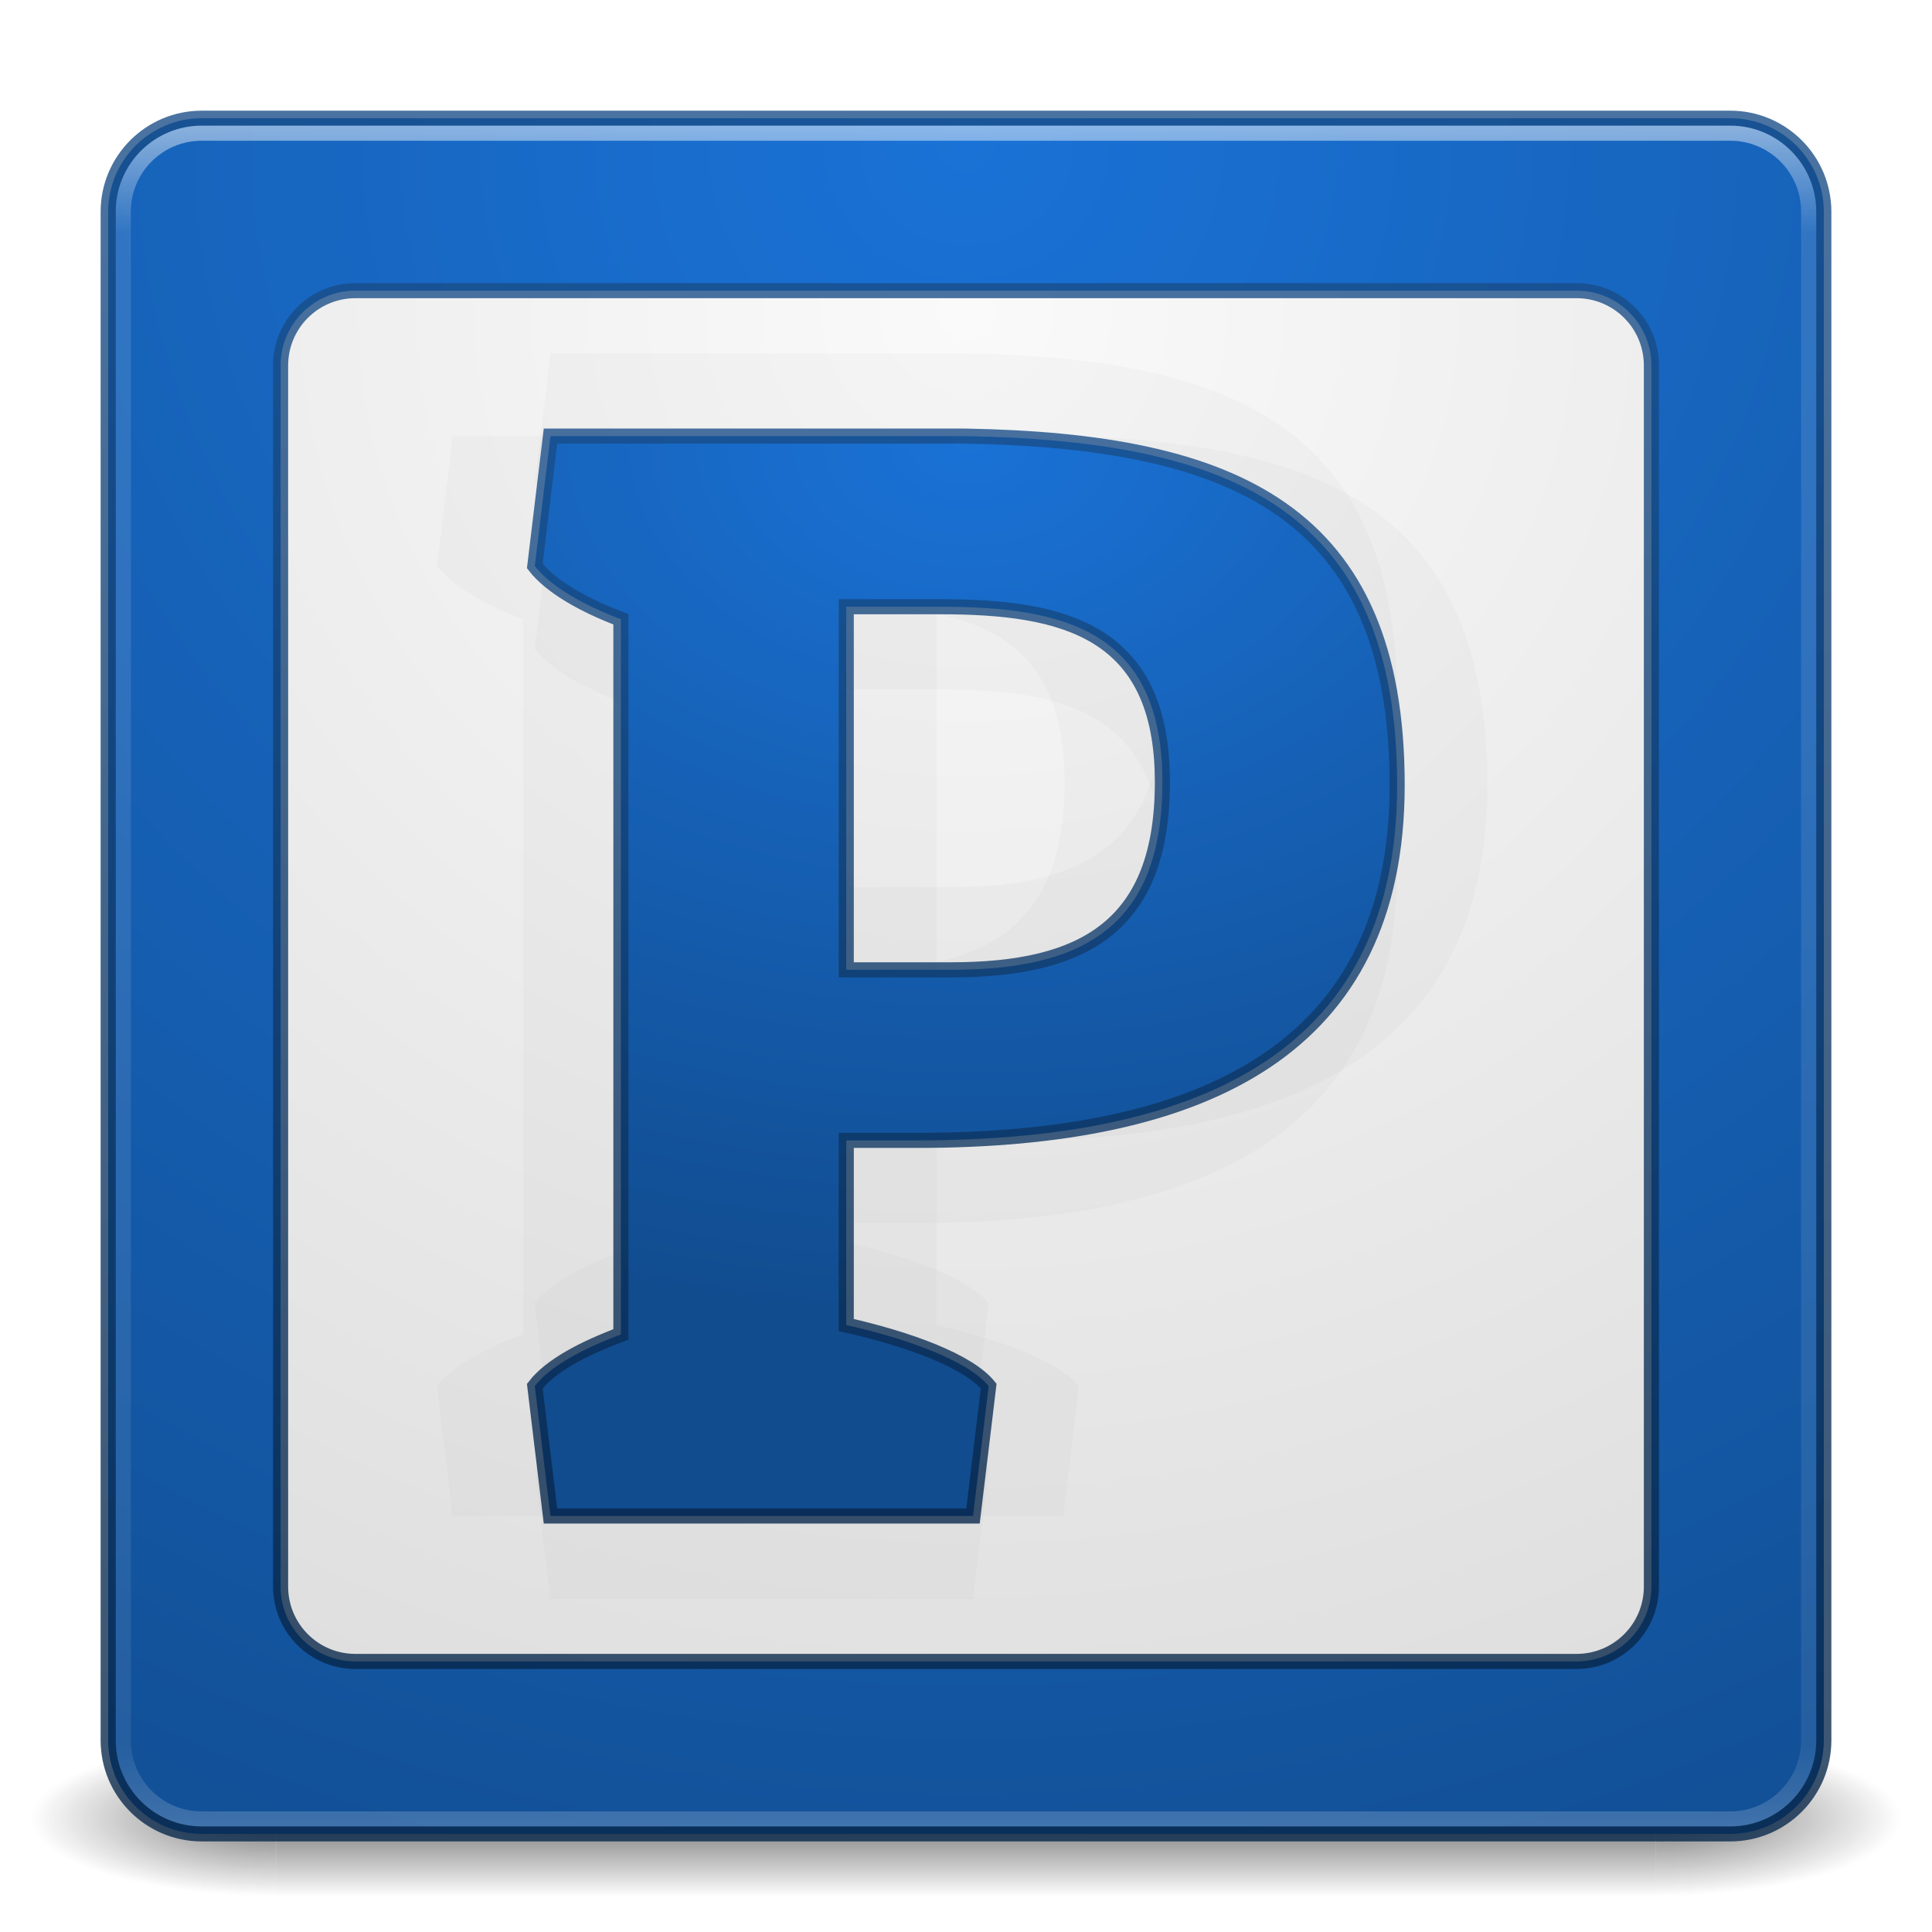
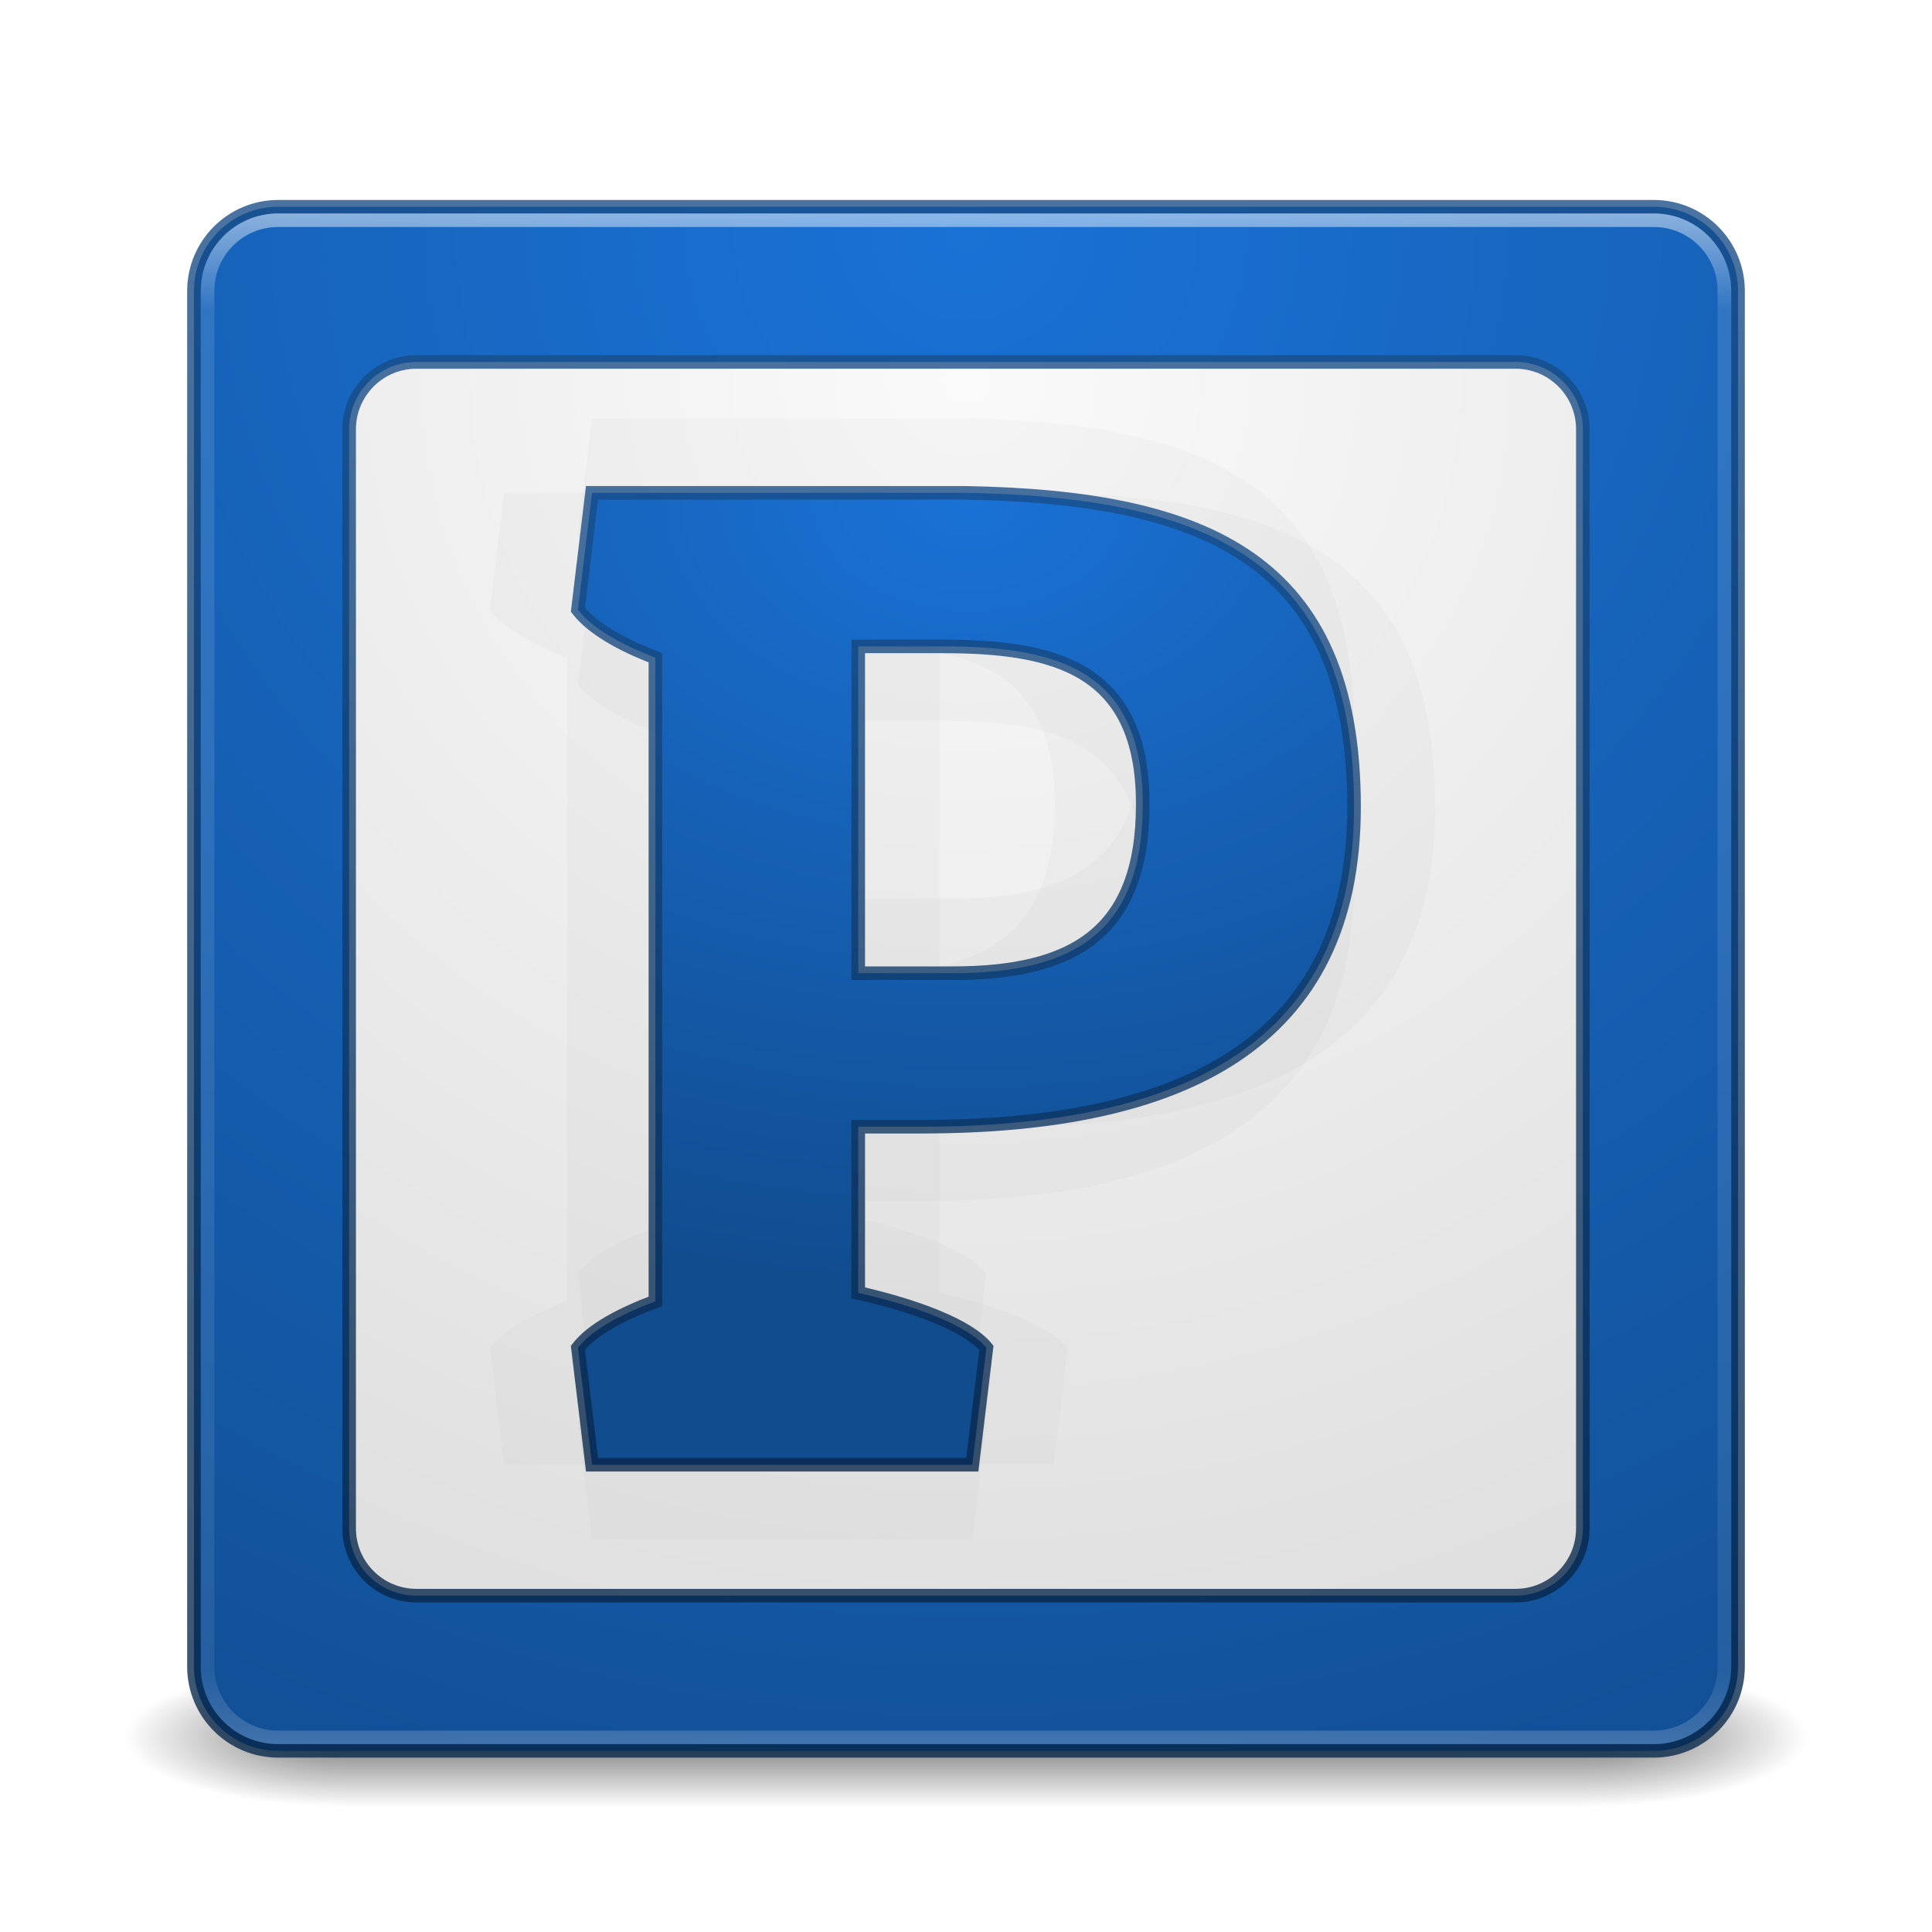
<svg xmlns="http://www.w3.org/2000/svg" xmlns:xlink="http://www.w3.org/1999/xlink" version="1.1" width="128" height="128" id="svg4053">
  <defs id="defs4055">
    <linearGradient id="linearGradient3851">
      <stop offset="0" style="stop-color:#399fdc;stop-opacity:1;" id="stop3853" />
      <stop offset="1" style="stop-color:#0f5a9d;stop-opacity:1;" id="stop3855" />
    </linearGradient>
    <linearGradient id="linearGradient3845">
      <stop offset="0" style="stop-color:#fafafa;stop-opacity:1;" id="stop3847" />
      <stop offset="1" style="stop-color:#dcdcdc;stop-opacity:1;" id="stop3849" />
    </linearGradient>
    <linearGradient x1="25.288" y1="10.841" x2="25.288" y2="44.585" id="linearGradient3047-2" xlink:href="#linearGradient3940-2-8-4" gradientUnits="userSpaceOnUse" gradientTransform="matrix(1.310992,0,0,1.359547,1.580079,-1.352131)" />
    <linearGradient id="linearGradient3940-2-8-4">
      <stop id="stop3942-1-0-9" style="stop-color:#f7f7f7;stop-opacity:1" offset="0" />
      <stop id="stop3944-7-3-0" style="stop-color:#fef2cc;stop-opacity:1" offset="1" />
    </linearGradient>
    <linearGradient x1="27.096" y1="10.881" x2="27.096" y2="39.151" id="linearGradient3050-8" xlink:href="#linearGradient3895-9-0-3-5-2" gradientUnits="userSpaceOnUse" gradientTransform="matrix(1.410256,0,0,1.410256,0.3911341,-3.25641)" />
    <linearGradient id="linearGradient3895-9-0-3-5-2">
      <stop id="stop3897-0-5-7-89-6" style="stop-color:#dc5639;stop-opacity:1" offset="0" />
      <stop id="stop3899-8-7-06-3-8" style="stop-color:#9d0f0f;stop-opacity:1" offset="1" />
    </linearGradient>
    <radialGradient cx="7.496" cy="8.45" r="20" fx="7.496" fy="8.45" id="radialGradient3059" xlink:href="#linearGradient4067-0-2-0-7" gradientUnits="userSpaceOnUse" gradientTransform="matrix(8.4397352e-7,0.9574701,-2.305177,1.8919631e-6,51.47834,-66.3403)" />
    <linearGradient id="linearGradient4067-0-2-0-7">
      <stop id="stop4069-2-9-3-6" style="stop-color:#ffe452;stop-opacity:1" offset="0" />
      <stop id="stop4071-8-9-5-0" style="stop-color:#ffeb41;stop-opacity:0" offset="1" />
    </linearGradient>
    <linearGradient x1="16.626" y1="15.298" x2="20.055" y2="24.628" id="linearGradient3062" xlink:href="#linearGradient8265-821-176-38-919-66-249-7-7-0-4" gradientUnits="userSpaceOnUse" gradientTransform="matrix(1.172342,0,0,1.843414,3.808988,-5.529971)" />
    <linearGradient id="linearGradient8265-821-176-38-919-66-249-7-7-0-4">
      <stop id="stop2687-1-9-7-8" style="stop-color:#ff9116;stop-opacity:1" offset="0" />
      <stop id="stop2689-5-4-3-5" style="stop-color:#ffdf80;stop-opacity:0.375" offset="1" />
    </linearGradient>
    <linearGradient x1="24" y1="5" x2="24" y2="43" id="linearGradient3065" xlink:href="#linearGradient3924-2" gradientUnits="userSpaceOnUse" gradientTransform="matrix(1.432432,0,0,1.436283,-2.378375,-2.470783)" />
    <linearGradient id="linearGradient3924-2">
      <stop id="stop3926-9" style="stop-color:#ffffff;stop-opacity:1" offset="0" />
      <stop id="stop3928-9" style="stop-color:#ffffff;stop-opacity:0.235" offset="0.063" />
      <stop id="stop3930-3" style="stop-color:#ffffff;stop-opacity:0.157" offset="0.951" />
      <stop id="stop3932-8" style="stop-color:#ffffff;stop-opacity:0.392" offset="1" />
    </linearGradient>
    <radialGradient cx="7.496" cy="8.45" r="20" fx="7.496" fy="8.45" id="radialGradient3068" xlink:href="#linearGradient4644-104-3-3-6-2-3-4" gradientUnits="userSpaceOnUse" gradientTransform="matrix(2.739912e-8,3.295755,-3.486516,-6.0720387e-8,61.4604,-19.3824)" />
    <linearGradient id="linearGradient4644-104-3-3-6-2-3-4">
      <stop id="stop5237-6-5-1-7-5-2" style="stop-color:#1a72d6;stop-opacity:1;" offset="0" />
      <stop id="stop5239-4-6-4-8-4-8" style="stop-color:#114c8f;stop-opacity:1;" offset="1" />
    </linearGradient>
    <linearGradient x1="13.991" y1="3.963" x2="13.991" y2="43.294" id="linearGradient3070" xlink:href="#linearGradient3895-9-0-3-7-3" gradientUnits="userSpaceOnUse" gradientTransform="matrix(1.410256,0,0,1.410256,-1.846167,-1.84615)" />
    <linearGradient id="linearGradient3895-9-0-3-7-3">
      <stop id="stop3897-0-5-7-8-3" style="stop-color:#184d88;stop-opacity:0.784;" offset="0" />
      <stop id="stop3899-8-7-06-9-2" style="stop-color:#072649;stop-opacity:0.784;" offset="1" />
    </linearGradient>
    <radialGradient cx="4.993" cy="43.5" r="2.5" fx="4.993" fy="43.5" id="radialGradient4067" xlink:href="#linearGradient3688-166-749-4" gradientUnits="userSpaceOnUse" gradientTransform="matrix(2.003784,0,0,1.4,27.98813,-17.4)" />
    <linearGradient id="linearGradient3688-166-749-4">
      <stop id="stop2883-4" style="stop-color:#181818;stop-opacity:1" offset="0" />
      <stop id="stop2885-9" style="stop-color:#181818;stop-opacity:0" offset="1" />
    </linearGradient>
    <radialGradient cx="4.993" cy="43.5" r="2.5" fx="4.993" fy="43.5" id="radialGradient4069" xlink:href="#linearGradient3688-464-309-9" gradientUnits="userSpaceOnUse" gradientTransform="matrix(2.003784,0,0,1.4,-20.01187,-104.4)" />
    <linearGradient id="linearGradient3688-464-309-9">
      <stop id="stop2889-7" style="stop-color:#181818;stop-opacity:1" offset="0" />
      <stop id="stop2891-6" style="stop-color:#181818;stop-opacity:0" offset="1" />
    </linearGradient>
    <linearGradient id="linearGradient3702-501-757-8">
      <stop id="stop2895-8" style="stop-color:#181818;stop-opacity:0" offset="0" />
      <stop id="stop2897-7" style="stop-color:#181818;stop-opacity:1" offset="0.5" />
      <stop id="stop2899-4" style="stop-color:#181818;stop-opacity:0" offset="1" />
    </linearGradient>
    <linearGradient x1="25.058" y1="47.028" x2="25.058" y2="39.999" id="linearGradient4047" xlink:href="#linearGradient3702-501-757-8" gradientUnits="userSpaceOnUse" />
    <linearGradient x1="27.096" y1="10.881" x2="27.096" y2="39.151" id="linearGradient4049" xlink:href="#linearGradient3895-9-0-3-5-2" gradientUnits="userSpaceOnUse" gradientTransform="matrix(1.410256,0,0,1.410256,0.3911341,-3.25641)" />
    <linearGradient x1="27.096" y1="10.881" x2="27.096" y2="39.151" id="linearGradient4051" xlink:href="#linearGradient3895-9-0-3-5-2" gradientUnits="userSpaceOnUse" gradientTransform="matrix(1.410256,0,0,1.410256,0.3911341,-3.25641)" />
    <linearGradient xlink:href="#linearGradient3924-2" id="linearGradient3061" gradientUnits="userSpaceOnUse" gradientTransform="matrix(1.432432,0,0,1.436283,-2.378375,-2.470783)" x1="24" y1="5" x2="24" y2="43" />
    <radialGradient xlink:href="#linearGradient4644-104-3-3-6-2-3-4" id="radialGradient3064" gradientUnits="userSpaceOnUse" gradientTransform="matrix(2.739912e-8,3.295755,-3.486516,-6.0720387e-8,61.4604,-19.3824)" cx="7.496" cy="8.45" fx="7.496" fy="8.45" r="20" />
    <linearGradient xlink:href="#linearGradient3895-9-0-3-7-3" id="linearGradient3066" gradientUnits="userSpaceOnUse" gradientTransform="matrix(1.410256,0,0,1.410256,-1.846167,-1.84615)" x1="13.991" y1="3.963" x2="13.991" y2="43.294" />
    <radialGradient xlink:href="#linearGradient3688-166-749-4" id="radialGradient3920" gradientUnits="userSpaceOnUse" gradientTransform="matrix(2.003784,0,0,1.4,27.98813,-17.4)" cx="4.993" cy="43.5" fx="4.993" fy="43.5" r="2.5" />
    <radialGradient xlink:href="#linearGradient3688-464-309-9" id="radialGradient3922" gradientUnits="userSpaceOnUse" gradientTransform="matrix(2.003784,0,0,1.4,-20.01187,-104.4)" cx="4.993" cy="43.5" fx="4.993" fy="43.5" r="2.5" />
    <linearGradient xlink:href="#linearGradient3702-501-757-8" id="linearGradient3924" gradientUnits="userSpaceOnUse" x1="25.058" y1="47.028" x2="25.058" y2="39.999" />
    <radialGradient xlink:href="#linearGradient4644-104-3-3-6-2-3-4" id="radialGradient3926" gradientUnits="userSpaceOnUse" gradientTransform="matrix(2.739912e-8,3.295755,-3.486516,-6.0720387e-8,61.4604,-19.3824)" cx="7.496" cy="8.45" fx="7.496" fy="8.45" r="20" />
    <linearGradient xlink:href="#linearGradient3895-9-0-3-7-3" id="linearGradient3928" gradientUnits="userSpaceOnUse" gradientTransform="matrix(1.410256,0,0,1.410256,-1.846167,-1.84615)" x1="13.991" y1="3.963" x2="13.991" y2="43.294" />
    <linearGradient xlink:href="#linearGradient3924-2" id="linearGradient3930" gradientUnits="userSpaceOnUse" gradientTransform="matrix(1.432432,0,0,1.436283,-2.378375,-2.470783)" x1="24" y1="5" x2="24" y2="43" />
    <linearGradient xlink:href="#linearGradient3924-2" id="linearGradient3939" gradientUnits="userSpaceOnUse" gradientTransform="matrix(1.050448,0,0,1.053273,-1.210802,-1.411823)" x1="24" y1="5" x2="24" y2="43" />
    <radialGradient xlink:href="#linearGradient4644-104-3-3-6-2-3-4" id="radialGradient3942" gradientUnits="userSpaceOnUse" gradientTransform="matrix(2.0092652e-8,2.416883,-2.556774,-4.4528204e-8,45.60421,-13.81365)" cx="7.496" cy="8.45" fx="7.496" fy="8.45" r="20" />
    <linearGradient xlink:href="#linearGradient3895-9-0-3-7-3" id="linearGradient3944" gradientUnits="userSpaceOnUse" gradientTransform="matrix(1.034186,0,0,1.034186,-0.8205176,-0.9537599)" x1="13.991" y1="3.963" x2="13.991" y2="43.294" />
    <linearGradient xlink:href="#linearGradient3924-2" id="linearGradient3058" gradientUnits="userSpaceOnUse" gradientTransform="matrix(1.050448,0,0,1.053273,-1.210802,-1.411823)" x1="24" y1="5" x2="24" y2="43" />
    <radialGradient xlink:href="#linearGradient4644-104-3-3-6-2-3-4" id="radialGradient3061" gradientUnits="userSpaceOnUse" gradientTransform="matrix(2.0092652e-8,2.416883,-2.556774,-4.4528204e-8,45.60421,-13.81365)" cx="7.496" cy="8.45" fx="7.496" fy="8.45" r="20" />
    <linearGradient xlink:href="#linearGradient3895-9-0-3-7-3" id="linearGradient3063" gradientUnits="userSpaceOnUse" gradientTransform="matrix(1.034186,0,0,1.034186,-0.8205176,-0.9537599)" x1="13.991" y1="3.963" x2="13.991" y2="43.294" />
    <radialGradient xlink:href="#linearGradient3845" id="radialGradient3073" gradientUnits="userSpaceOnUse" gradientTransform="matrix(1.6053777e-8,1.931059,-2.04283,-3.5577476e-8,41.26149,-6.239428)" cx="7.496" cy="8.45" fx="7.496" fy="8.45" r="20" />
    <linearGradient xlink:href="#linearGradient3851" id="linearGradient3075" gradientUnits="userSpaceOnUse" gradientTransform="matrix(0.8263018,0,0,0.8263018,4.16871,4.035465)" x1="13.991" y1="3.963" x2="13.991" y2="43.294" />
    <radialGradient xlink:href="#linearGradient3845" id="radialGradient3062" gradientUnits="userSpaceOnUse" gradientTransform="matrix(1.6053777e-8,1.931059,-2.04283,-3.5577476e-8,41.26149,-6.589467)" cx="7.496" cy="8.45" fx="7.496" fy="8.45" r="20" />
    <linearGradient xlink:href="#linearGradient3851" id="linearGradient3064" gradientUnits="userSpaceOnUse" gradientTransform="matrix(0.8263018,0,0,0.8263018,4.16871,3.685427)" x1="13.991" y1="3.963" x2="13.991" y2="43.294" />
    <linearGradient xlink:href="#linearGradient3924-2" id="linearGradient3067" gradientUnits="userSpaceOnUse" gradientTransform="matrix(1.050448,0,0,1.053273,-1.199083,-1.761861)" x1="24" y1="5" x2="24" y2="43" />
    <radialGradient xlink:href="#linearGradient4644-104-3-3-6-2-3-4" id="radialGradient3070" gradientUnits="userSpaceOnUse" gradientTransform="matrix(2.0092652e-8,2.416883,-2.556774,-4.4528204e-8,45.60422,-14.16369)" cx="7.496" cy="8.45" fx="7.496" fy="8.45" r="20" />
    <linearGradient xlink:href="#linearGradient3895-9-0-3-7-3" id="linearGradient3072" gradientUnits="userSpaceOnUse" gradientTransform="matrix(1.034186,0,0,1.034186,-0.8205166,-1.303798)" x1="13.991" y1="3.963" x2="13.991" y2="43.294" />
    <radialGradient cx="4.993" cy="43.5" r="2.5" fx="4.993" fy="43.5" id="radialGradient3013" xlink:href="#linearGradient3688-166-749" gradientUnits="userSpaceOnUse" gradientTransform="matrix(2.003784,0,0,1.4,27.98813,-17.4)" />
    <linearGradient id="linearGradient3688-166-749">
      <stop id="stop2883" style="stop-color:#181818;stop-opacity:1" offset="0" />
      <stop id="stop2885" style="stop-color:#181818;stop-opacity:0" offset="1" />
    </linearGradient>
    <radialGradient cx="4.993" cy="43.5" r="2.5" fx="4.993" fy="43.5" id="radialGradient3015" xlink:href="#linearGradient3688-464-309" gradientUnits="userSpaceOnUse" gradientTransform="matrix(2.003784,0,0,1.4,-20.01187,-104.4)" />
    <linearGradient id="linearGradient3688-464-309">
      <stop id="stop2889" style="stop-color:#181818;stop-opacity:1" offset="0" />
      <stop id="stop2891" style="stop-color:#181818;stop-opacity:0" offset="1" />
    </linearGradient>
    <linearGradient x1="25.058" y1="47.028" x2="25.058" y2="39.999" id="linearGradient6647" xlink:href="#linearGradient3702-501-757" gradientUnits="userSpaceOnUse" />
    <linearGradient id="linearGradient3702-501-757">
      <stop id="stop2895" style="stop-color:#181818;stop-opacity:0" offset="0" />
      <stop id="stop2897" style="stop-color:#181818;stop-opacity:1" offset="0.5" />
      <stop id="stop2899" style="stop-color:#181818;stop-opacity:0" offset="1" />
    </linearGradient>
    <radialGradient cx="6.73" cy="9.957" r="12.672" fx="6.2" fy="9.957" id="radialGradient5521-1" xlink:href="#linearGradient2867-449-88-871-390-598-476-591-434-148-57-177-8-3-3-6-4-8-8-8" gradientUnits="userSpaceOnUse" gradientTransform="matrix(0,9.497552,-11.65996,0,140.9306,-79.16098)" />
    <linearGradient id="linearGradient2867-449-88-871-390-598-476-591-434-148-57-177-8-3-3-6-4-8-8-8">
      <stop id="stop3750-1-0-7-6-6-1-3-9" style="stop-color:#ffcd7d;stop-opacity:1" offset="0" />
      <stop id="stop3752-3-7-4-0-32-8-923-0" style="stop-color:#fc8f36;stop-opacity:1" offset="0.262" />
      <stop id="stop3754-1-8-5-2-7-6-7-1" style="stop-color:#e23a0e;stop-opacity:1" offset="0.705" />
      <stop id="stop3756-1-6-2-6-6-1-96-6" style="stop-color:#ac441f;stop-opacity:1" offset="1" />
    </linearGradient>
    <linearGradient x1="24" y1="5" x2="24" y2="43" id="linearGradient3058-1" xlink:href="#linearGradient3924-1" gradientUnits="userSpaceOnUse" gradientTransform="translate(4e-6,1.000006)" />
    <linearGradient id="linearGradient3924-1">
      <stop id="stop3926-3" style="stop-color:#ffffff;stop-opacity:1" offset="0" />
      <stop id="stop3928-91" style="stop-color:#ffffff;stop-opacity:0.235" offset="0.063" />
      <stop id="stop3930-6" style="stop-color:#ffffff;stop-opacity:0.157" offset="0.951" />
      <stop id="stop3932-6" style="stop-color:#ffffff;stop-opacity:0.392" offset="1" />
    </linearGradient>
    <linearGradient x1="167.983" y1="8.508" x2="167.983" y2="54.78" id="linearGradient5414" xlink:href="#linearGradient5803" gradientUnits="userSpaceOnUse" gradientTransform="matrix(0.710907,0,0,0.710907,-91.33499,2.139763)" />
    <linearGradient id="linearGradient5803">
      <stop id="stop5805" style="stop-color:#fff5ef;stop-opacity:1" offset="0" />
      <stop id="stop5807" style="stop-color:#fef8dd;stop-opacity:1" offset="1" />
    </linearGradient>
    <linearGradient y2="54.78" x2="167.983" y1="8.508" x1="167.983" gradientTransform="matrix(0.710907,0,0,0.710907,-91.33499,2.139763)" gradientUnits="userSpaceOnUse" id="linearGradient3074" xlink:href="#linearGradient5803" />
    <radialGradient xlink:href="#linearGradient3845" id="radialGradient3153" gradientUnits="userSpaceOnUse" gradientTransform="matrix(1.6053777e-8,1.931059,-2.04283,-3.5577476e-8,41.26149,-6.589467)" cx="7.496" cy="8.45" fx="7.496" fy="8.45" r="20" />
    <linearGradient xlink:href="#linearGradient3851" id="linearGradient3155" gradientUnits="userSpaceOnUse" gradientTransform="matrix(0.8263018,0,0,0.8263018,4.16871,3.685427)" x1="13.991" y1="3.963" x2="13.991" y2="43.294" />
    <linearGradient xlink:href="#linearGradient3924-2" id="linearGradient3158" gradientUnits="userSpaceOnUse" gradientTransform="matrix(1.050448,0,0,1.053273,-1.199083,-1.761861)" x1="24" y1="5" x2="24" y2="43" />
    <radialGradient xlink:href="#linearGradient4644-104-3-3-6-2-3-4" id="radialGradient3161" gradientUnits="userSpaceOnUse" gradientTransform="matrix(2.0092652e-8,2.416883,-2.556774,-4.4528204e-8,45.60422,-14.16369)" cx="7.496" cy="8.45" fx="7.496" fy="8.45" r="20" />
    <linearGradient xlink:href="#linearGradient3895-9-0-3-7-3" id="linearGradient3163" gradientUnits="userSpaceOnUse" gradientTransform="matrix(1.034186,0,0,1.034186,-0.8205166,-1.303798)" x1="13.991" y1="3.963" x2="13.991" y2="43.294" />
    <radialGradient xlink:href="#linearGradient3688-166-749-4" id="radialGradient3947" gradientUnits="userSpaceOnUse" gradientTransform="matrix(2.003784,0,0,1.4,27.98813,-17.4)" cx="4.993" cy="43.5" fx="4.993" fy="43.5" r="2.5" />
    <radialGradient xlink:href="#linearGradient3688-464-309-9" id="radialGradient3949" gradientUnits="userSpaceOnUse" gradientTransform="matrix(2.003784,0,0,1.4,-20.01187,-104.4)" cx="4.993" cy="43.5" fx="4.993" fy="43.5" r="2.5" />
    <linearGradient xlink:href="#linearGradient3702-501-757-8" id="linearGradient3951" gradientUnits="userSpaceOnUse" x1="25.058" y1="47.028" x2="25.058" y2="39.999" />
    <radialGradient xlink:href="#linearGradient4644-104-3-3-6-2-3-4" id="radialGradient3953" gradientUnits="userSpaceOnUse" gradientTransform="matrix(2.0092652e-8,2.416883,-2.556774,-4.4528204e-8,45.60422,-14.16369)" cx="7.496" cy="8.45" fx="7.496" fy="8.45" r="20" />
    <linearGradient xlink:href="#linearGradient3895-9-0-3-7-3" id="linearGradient3955" gradientUnits="userSpaceOnUse" gradientTransform="matrix(1.034186,0,0,1.034186,-0.8205166,-1.303798)" x1="13.991" y1="3.963" x2="13.991" y2="43.294" />
    <linearGradient xlink:href="#linearGradient3924-2" id="linearGradient3957" gradientUnits="userSpaceOnUse" gradientTransform="matrix(1.050448,0,0,1.053273,-1.199083,-1.761861)" x1="24" y1="5" x2="24" y2="43" />
    <radialGradient xlink:href="#linearGradient3845" id="radialGradient3959" gradientUnits="userSpaceOnUse" gradientTransform="matrix(1.6053777e-8,1.931059,-2.04283,-3.5577476e-8,41.26149,-6.589467)" cx="7.496" cy="8.45" fx="7.496" fy="8.45" r="20" />
    <linearGradient xlink:href="#linearGradient3851" id="linearGradient3961" gradientUnits="userSpaceOnUse" gradientTransform="matrix(0.8263018,0,0,0.8263018,4.16871,3.685427)" x1="13.991" y1="3.963" x2="13.991" y2="43.294" />
    <radialGradient xlink:href="#linearGradient3845" id="radialGradient3109" gradientUnits="userSpaceOnUse" gradientTransform="matrix(1.6053777e-8,1.931059,-2.04283,-3.5577476e-8,41.26149,-5.739429)" cx="7.496" cy="8.45" fx="7.496" fy="8.45" r="20" />
    <linearGradient xlink:href="#linearGradient3895-9-0-3-7-3" id="linearGradient3111" gradientUnits="userSpaceOnUse" gradientTransform="matrix(0.8263018,0,0,0.8263018,4.16871,4.535465)" x1="13.991" y1="3.963" x2="13.991" y2="43.294" />
    <linearGradient xlink:href="#linearGradient3924-2" id="linearGradient3114" gradientUnits="userSpaceOnUse" gradientTransform="matrix(1.050448,0,0,1.053273,-1.199083,-0.9118236)" x1="24" y1="5" x2="24" y2="43" />
    <radialGradient xlink:href="#linearGradient4644-104-3-3-6-2-3-4" id="radialGradient3117" gradientUnits="userSpaceOnUse" gradientTransform="matrix(2.0092652e-8,2.416883,-2.556774,-4.4528204e-8,45.60422,-13.31365)" cx="7.496" cy="8.45" fx="7.496" fy="8.45" r="20" />
    <linearGradient xlink:href="#linearGradient3895-9-0-3-7-3" id="linearGradient3119" gradientUnits="userSpaceOnUse" gradientTransform="matrix(1.034186,0,0,1.034186,-0.8205166,-0.45376)" x1="13.991" y1="3.963" x2="13.991" y2="43.294" />
    <radialGradient xlink:href="#linearGradient3895-9-0-3-7-3" id="radialGradient3893" cx="23.54" cy="25.488" fx="23.54" fy="25.488" r="9.194" gradientTransform="matrix(-1.432608,-1.5433189e-8,0,-1.703089,57.24519,56.00402)" gradientUnits="userSpaceOnUse" />
    <radialGradient xlink:href="#linearGradient4644-104-3-3-6-2-3-4" id="radialGradient3901" cx="25.856" cy="15.068" fx="25.856" fy="15.068" r="9.694" gradientTransform="matrix(-1.925122,-5.1489489e-8,7.0600401e-8,-2.639653,75.27874,52.47385)" gradientUnits="userSpaceOnUse" />
    <radialGradient xlink:href="#linearGradient4644-104-3-3-6-2-3-4" id="radialGradient3935" gradientUnits="userSpaceOnUse" gradientTransform="matrix(2.0092652e-8,2.416883,-2.556774,-4.4528204e-8,45.60422,-13.31365)" cx="7.496" cy="8.45" fx="7.496" fy="8.45" r="20" />
    <linearGradient xlink:href="#linearGradient3895-9-0-3-7-3" id="linearGradient3937" gradientUnits="userSpaceOnUse" gradientTransform="matrix(1.034186,0,0,1.034186,-0.8205166,-0.45376)" x1="13.991" y1="3.963" x2="13.991" y2="43.294" />
    <linearGradient xlink:href="#linearGradient3924-2" id="linearGradient3940" gradientUnits="userSpaceOnUse" gradientTransform="matrix(1.050448,0,0,1.053273,-1.199083,-0.9118236)" x1="24" y1="5" x2="24" y2="43" />
    <radialGradient xlink:href="#linearGradient3845" id="radialGradient3943" gradientUnits="userSpaceOnUse" gradientTransform="matrix(1.6053777e-8,1.931059,-2.04283,-3.5577476e-8,41.26149,-5.739429)" cx="7.496" cy="8.45" fx="7.496" fy="8.45" r="20" />
    <linearGradient xlink:href="#linearGradient3895-9-0-3-7-3" id="linearGradient3945" gradientUnits="userSpaceOnUse" gradientTransform="matrix(0.8263018,0,0,0.8263018,4.16871,4.535465)" x1="13.991" y1="3.963" x2="13.991" y2="43.294" />
    <radialGradient xlink:href="#linearGradient4644-104-3-3-6-2-3-4" id="radialGradient3948" gradientUnits="userSpaceOnUse" gradientTransform="matrix(-1.925122,-5.1489489e-8,7.0600401e-8,-2.639653,75.27874,52.47385)" cx="25.856" cy="15.068" fx="25.856" fy="15.068" r="9.694" />
    <radialGradient xlink:href="#linearGradient3895-9-0-3-7-3" id="radialGradient3950" gradientUnits="userSpaceOnUse" gradientTransform="matrix(-1.432608,-1.5433189e-8,0,-1.703089,57.24519,56.00402)" cx="23.54" cy="25.488" fx="23.54" fy="25.488" r="9.194" />
    <radialGradient xlink:href="#linearGradient4644-104-3-3-6-2-3-4" id="radialGradient3954" gradientUnits="userSpaceOnUse" gradientTransform="matrix(-1.925122,-5.1489489e-8,7.0600401e-8,-2.639653,75.27874,52.47385)" cx="25.856" cy="15.068" fx="25.856" fy="15.068" r="9.694" />
    <radialGradient xlink:href="#linearGradient3895-9-0-3-7-3" id="radialGradient3956" gradientUnits="userSpaceOnUse" gradientTransform="matrix(-1.432608,-1.5433189e-8,0,-1.703089,57.24519,56.00402)" cx="23.54" cy="25.488" fx="23.54" fy="25.488" r="9.194" />
    <radialGradient xlink:href="#linearGradient4644-104-3-3-6-2-3-4" id="radialGradient3951" cx="23.97" cy="15.811" fx="23.97" fy="15.811" r="10.136" gradientTransform="matrix(-2.836607,-5.1963371e-8,3.7183259e-8,-2.029782,92.05815,43.88998)" gradientUnits="userSpaceOnUse" />
    <linearGradient xlink:href="#linearGradient3895-9-0-3-7-3" id="linearGradient3959" x1="27.476" y1="11.992" x2="27.476" y2="37.45" gradientUnits="userSpaceOnUse" />
    <radialGradient xlink:href="#linearGradient3688-166-749-4" id="radialGradient4013" gradientUnits="userSpaceOnUse" gradientTransform="matrix(2.003784,0,0,1.4,27.98813,-17.4)" cx="4.993" cy="43.5" fx="4.993" fy="43.5" r="2.5" />
    <radialGradient xlink:href="#linearGradient3688-464-309-9" id="radialGradient4015" gradientUnits="userSpaceOnUse" gradientTransform="matrix(2.003784,0,0,1.4,-20.01187,-104.4)" cx="4.993" cy="43.5" fx="4.993" fy="43.5" r="2.5" />
    <linearGradient xlink:href="#linearGradient3702-501-757-8" id="linearGradient4017" gradientUnits="userSpaceOnUse" x1="25.058" y1="47.028" x2="25.058" y2="39.999" />
    <radialGradient xlink:href="#linearGradient4644-104-3-3-6-2-3-4" id="radialGradient4029" gradientUnits="userSpaceOnUse" gradientTransform="matrix(-2.836607,-5.1963371e-8,3.7183259e-8,-2.029782,92.05815,43.88998)" cx="23.97" cy="15.811" fx="23.97" fy="15.811" r="10.136" />
    <linearGradient xlink:href="#linearGradient3895-9-0-3-7-3" id="linearGradient4031" gradientUnits="userSpaceOnUse" x1="27.476" y1="11.992" x2="27.476" y2="37.45" />
    <radialGradient xlink:href="#linearGradient4644-104-3-3-6-2-3-4" id="radialGradient4033" gradientUnits="userSpaceOnUse" gradientTransform="matrix(-2.836607,-5.1963371e-8,3.7183259e-8,-2.029782,92.05815,43.88998)" cx="23.97" cy="15.811" fx="23.97" fy="15.811" r="10.136" />
    <linearGradient xlink:href="#linearGradient3895-9-0-3-7-3" id="linearGradient4035" gradientUnits="userSpaceOnUse" x1="27.476" y1="11.992" x2="27.476" y2="37.45" />
    <radialGradient xlink:href="#linearGradient3845" id="radialGradient4057" gradientUnits="userSpaceOnUse" gradientTransform="matrix(2.1891515e-8,2.633262,-2.785677,-4.8514741e-8,55.53839,-8.553769)" cx="7.496" cy="8.45" fx="7.496" fy="8.45" r="20" />
    <linearGradient xlink:href="#linearGradient3895-9-0-3-7-3" id="linearGradient4059" gradientUnits="userSpaceOnUse" gradientTransform="matrix(1.126775,0,0,1.126775,4.957332,5.45745)" x1="13.991" y1="3.963" x2="13.991" y2="43.294" />
    <linearGradient xlink:href="#linearGradient3924-2" id="linearGradient4062" gradientUnits="userSpaceOnUse" gradientTransform="matrix(1.43243,0,0,1.436281,-2.362386,-1.970671)" x1="24" y1="5" x2="24" y2="43" />
    <radialGradient xlink:href="#linearGradient4644-104-3-3-6-2-3-4" id="radialGradient4065" gradientUnits="userSpaceOnUse" gradientTransform="matrix(2.7399072e-8,3.295749,-3.48651,-6.072028e-8,61.46029,-18.88226)" cx="7.496" cy="8.45" fx="7.496" fy="8.45" r="20" />
    <linearGradient xlink:href="#linearGradient3895-9-0-3-7-3" id="linearGradient4067" gradientUnits="userSpaceOnUse" gradientTransform="matrix(1.410254,0,0,1.410254,-1.846159,-1.346039)" x1="13.991" y1="3.963" x2="13.991" y2="43.294" />
    <radialGradient xlink:href="#linearGradient4644-104-3-3-6-2-3-4" id="radialGradient4112" gradientUnits="userSpaceOnUse" gradientTransform="matrix(-2.836607,-5.1963371e-8,3.7183259e-8,-2.029782,92.05815,43.88998)" cx="23.97" cy="15.811" fx="23.97" fy="15.811" r="10.136" />
    <linearGradient xlink:href="#linearGradient3895-9-0-3-7-3" id="linearGradient4114" gradientUnits="userSpaceOnUse" x1="27.476" y1="11.992" x2="27.476" y2="37.45" />
    <radialGradient xlink:href="#linearGradient3845" id="radialGradient4128" gradientUnits="userSpaceOnUse" gradientTransform="matrix(4.5242463e-8,5.442075,-5.757067,-1.0026379e-7,112.646,-19.81112)" cx="7.496" cy="8.45" fx="7.496" fy="8.45" r="20" />
    <linearGradient xlink:href="#linearGradient3895-9-0-3-7-3" id="linearGradient4130" gradientUnits="userSpaceOnUse" gradientTransform="matrix(2.328669,0,0,2.328669,8.111819,9.145399)" x1="13.991" y1="3.963" x2="13.991" y2="43.294" />
    <linearGradient xlink:href="#linearGradient3924-2" id="linearGradient4133" gradientUnits="userSpaceOnUse" gradientTransform="matrix(2.960355,0,0,2.968313,-7.015599,-6.20605)" x1="24" y1="5" x2="24" y2="43" />
    <radialGradient xlink:href="#linearGradient4644-104-3-3-6-2-3-4" id="radialGradient4136" gradientUnits="userSpaceOnUse" gradientTransform="matrix(5.6624747e-8,6.811215,-7.205453,-1.2548857e-7,124.8846,-41.15666)" cx="7.496" cy="8.45" fx="7.496" fy="8.45" r="20" />
    <linearGradient xlink:href="#linearGradient3895-9-0-3-7-3" id="linearGradient4138" gradientUnits="userSpaceOnUse" gradientTransform="matrix(2.914525,0,0,2.914525,-5.94873,-4.915144)" x1="13.991" y1="3.963" x2="13.991" y2="43.294" />
    <radialGradient xlink:href="#linearGradient3845" id="radialGradient3165" gradientUnits="userSpaceOnUse" gradientTransform="matrix(4.5242463e-8,5.442075,-5.757067,-1.0026379e-7,112.646,-19.81112)" cx="7.496" cy="8.45" fx="7.496" fy="8.45" r="20" />
    <linearGradient xlink:href="#linearGradient3895-9-0-3-7-3" id="linearGradient3167" gradientUnits="userSpaceOnUse" gradientTransform="matrix(2.328669,0,0,2.328669,8.111819,9.145399)" x1="13.991" y1="3.963" x2="13.991" y2="43.294" />
    <linearGradient xlink:href="#linearGradient3924-2" id="linearGradient3170" gradientUnits="userSpaceOnUse" gradientTransform="matrix(2.960355,0,0,2.968313,-7.015599,-6.20605)" x1="24" y1="5" x2="24" y2="43" />
    <radialGradient xlink:href="#linearGradient4644-104-3-3-6-2-3-4" id="radialGradient3173" gradientUnits="userSpaceOnUse" gradientTransform="matrix(5.6624747e-8,6.811215,-7.205453,-1.2548857e-7,124.8846,-41.15666)" cx="7.496" cy="8.45" fx="7.496" fy="8.45" r="20" />
    <linearGradient xlink:href="#linearGradient3895-9-0-3-7-3" id="linearGradient3175" gradientUnits="userSpaceOnUse" gradientTransform="matrix(2.914525,0,0,2.914525,-5.94873,-4.915144)" x1="13.991" y1="3.963" x2="13.991" y2="43.294" />
    <radialGradient xlink:href="#linearGradient4644-104-3-3-6-2-3-4" id="radialGradient3181" gradientUnits="userSpaceOnUse" gradientTransform="matrix(-2.836607,-5.1963371e-8,3.7183259e-8,-2.029782,92.05815,43.88998)" cx="23.97" cy="15.811" fx="23.97" fy="15.811" r="10.136" />
    <linearGradient xlink:href="#linearGradient3895-9-0-3-7-3" id="linearGradient3183" gradientUnits="userSpaceOnUse" x1="27.476" y1="11.992" x2="27.476" y2="37.45" />
    <radialGradient xlink:href="#linearGradient4644-104-3-3-6-2-3-4" id="radialGradient3185" gradientUnits="userSpaceOnUse" gradientTransform="matrix(-2.836607,-5.1963371e-8,3.7183259e-8,-2.029782,92.05815,43.88998)" cx="23.97" cy="15.811" fx="23.97" fy="15.811" r="10.136" />
    <linearGradient xlink:href="#linearGradient3895-9-0-3-7-3" id="linearGradient3187" gradientUnits="userSpaceOnUse" x1="27.476" y1="11.992" x2="27.476" y2="37.45" />
  </defs>
-   <g id="g3222" transform="translate(0,-0.3671875)">
+   <g id="g3222" transform="matrix(0.9,0,0,0.9,6.4,6.317823)">
    <g transform="matrix(3.263158,0,0,1.476188,-14.31579,56.61917)" id="g3712-8" style="opacity:0.6;stroke-width:0.456;stroke-miterlimit:4;stroke-dasharray:none">
      <rect width="5" height="7" x="38" y="40" id="rect2801-5" style="fill:url(#radialGradient4013);fill-opacity:1;stroke:none" />
      <rect width="5" height="7" x="-10" y="-47" transform="scale(-1,-1)" id="rect3696-3" style="fill:url(#radialGradient4015);fill-opacity:1;stroke:none" />
      <rect width="28" height="7" x="10" y="40" id="rect3700-5" style="fill:url(#linearGradient4017);fill-opacity:1;stroke:none" />
    </g>
    <rect width="113.666" height="113.666" rx="6.2" ry="6.2" x="7.167" y="8.2" id="rect5505-21-3" style="color:#000000;fill:url(#radialGradient3173);fill-opacity:1;fill-rule:nonzero;stroke:url(#linearGradient3175);stroke-width:1;stroke-linecap:round;stroke-linejoin:round;stroke-miterlimit:4;stroke-opacity:1;stroke-dasharray:none;stroke-dashoffset:0;marker:none;visibility:visible;display:inline;overflow:visible;enable-background:accumulate" />
    <rect width="111.657" height="111.684" rx="5.191" ry="5.191" x="8.17" y="9.192" id="rect6741-5" style="opacity:0.5;fill:none;stroke:url(#linearGradient3170);stroke-width:1;stroke-linecap:round;stroke-linejoin:round;stroke-miterlimit:4;stroke-opacity:1;stroke-dasharray:none;stroke-dashoffset:0" />
    <rect style="color:#000000;fill:url(#radialGradient3165);fill-opacity:1;fill-rule:nonzero;stroke:url(#linearGradient3167);stroke-width:1;stroke-linecap:round;stroke-linejoin:round;stroke-miterlimit:4;stroke-opacity:1;stroke-dasharray:none;stroke-dashoffset:0;marker:none;visibility:visible;display:inline;overflow:visible;enable-background:accumulate" id="rect3071" y="19.624" x="18.591" ry="4.954" rx="4.954" height="90.818" width="90.818" />
    <g id="g3209">
      <g id="g3199">
        <g transform="matrix(2.818182,0,0,2.818182,2.341901,-3.636366)" style="font-size:36.792px;font-style:normal;font-variant:normal;font-weight:normal;font-stretch:normal;line-height:125%;letter-spacing:0px;word-spacing:0px;opacity:0.02;fill:#000000;fill-opacity:1;stroke:none;font-family:Patua One;-inkscape-font-specification:Patua One" id="g3961">
          <path d="m 22.841,28.23 c 6.806,0 11.295,-2.171 11.295,-8.352 0,-6.439 -3.826,-8.094 -10.155,-8.205 l -9.75,0 -0.368,3.054 c 0.368,0.478 1.141,0.92 2.024,1.251 l 0,16.814 c -0.883,0.331 -1.656,0.736 -2.024,1.214 l 0.368,3.054 9.934,0 0.368,-3.054 c -0.478,-0.589 -1.876,-1.104 -3.348,-1.435 l 0,-4.341 1.656,0 m 0.552,-12.546 c 2.907,0 5.224,0.552 5.224,4.121 0,3.385 -1.84,4.415 -4.967,4.415 l -2.465,0 0,-8.536 2.208,0" style="fill:#000000;fill-opacity:1;stroke:none" id="path3963" />
        </g>
        <g id="g3965" style="font-size:36.792px;font-style:normal;font-variant:normal;font-weight:normal;font-stretch:normal;line-height:125%;letter-spacing:0px;word-spacing:0px;opacity:0.02;fill:#000000;fill-opacity:1;stroke:none;font-family:Patua One;-inkscape-font-specification:Patua One" transform="matrix(2.818182,0,0,2.818182,-10.11282,-3.636366)">
          <path id="path3967" style="fill:#000000;fill-opacity:1;stroke:none" d="m 22.841,28.23 c 6.806,0 11.295,-2.171 11.295,-8.352 0,-6.439 -3.826,-8.094 -10.155,-8.205 l -9.75,0 -0.368,3.054 c 0.368,0.478 1.141,0.92 2.024,1.251 l 0,16.814 c -0.883,0.331 -1.656,0.736 -2.024,1.214 l 0.368,3.054 9.934,0 0.368,-3.054 c -0.478,-0.589 -1.876,-1.104 -3.348,-1.435 l 0,-4.341 1.656,0 m 0.552,-12.546 c 2.907,0 5.224,0.552 5.224,4.121 0,3.385 -1.84,4.415 -4.967,4.415 l -2.465,0 0,-8.536 2.208,0" />
        </g>
        <g transform="matrix(2.818182,0,0,2.818182,-3.636365,-9.116443)" style="font-size:36.792px;font-style:normal;font-variant:normal;font-weight:normal;font-stretch:normal;line-height:125%;letter-spacing:0px;word-spacing:0px;opacity:0.02;fill:#000000;fill-opacity:1;stroke:none;font-family:Patua One;-inkscape-font-specification:Patua One" id="g3969">
          <path d="m 22.841,28.23 c 6.806,0 11.295,-2.171 11.295,-8.352 0,-6.439 -3.826,-8.094 -10.155,-8.205 l -9.75,0 -0.368,3.054 c 0.368,0.478 1.141,0.92 2.024,1.251 l 0,16.814 c -0.883,0.331 -1.656,0.736 -2.024,1.214 l 0.368,3.054 9.934,0 0.368,-3.054 c -0.478,-0.589 -1.876,-1.104 -3.348,-1.435 l 0,-4.341 1.656,0 m 0.552,-12.546 c 2.907,0 5.224,0.552 5.224,4.121 0,3.385 -1.84,4.415 -4.967,4.415 l -2.465,0 0,-8.536 2.208,0" style="fill:#000000;fill-opacity:1;stroke:none" id="path3971" />
        </g>
        <g id="g3973" style="font-size:36.792px;font-style:normal;font-variant:normal;font-weight:normal;font-stretch:normal;line-height:125%;letter-spacing:0px;word-spacing:0px;opacity:0.02;fill:#000000;fill-opacity:1;stroke:none;font-family:Patua One;-inkscape-font-specification:Patua One" transform="matrix(2.818182,0,0,2.818182,-3.636365,1.843711)">
          <path id="path3975" style="fill:#000000;fill-opacity:1;stroke:none" d="m 22.841,28.23 c 6.806,0 11.295,-2.171 11.295,-8.352 0,-6.439 -3.826,-8.094 -10.155,-8.205 l -9.75,0 -0.368,3.054 c 0.368,0.478 1.141,0.92 2.024,1.251 l 0,16.814 c -0.883,0.331 -1.656,0.736 -2.024,1.214 l 0.368,3.054 9.934,0 0.368,-3.054 c -0.478,-0.589 -1.876,-1.104 -3.348,-1.435 l 0,-4.341 1.656,0 m 0.552,-12.546 c 2.907,0 5.224,0.552 5.224,4.121 0,3.385 -1.84,4.415 -4.967,4.415 l -2.465,0 0,-8.536 2.208,0" />
        </g>
      </g>
      <g style="font-size:36.792px;font-style:normal;font-variant:normal;font-weight:normal;font-stretch:normal;line-height:125%;letter-spacing:0px;word-spacing:0px;fill:url(#radialGradient3185);fill-opacity:1;stroke:url(#linearGradient3187);stroke-width:0.355;stroke-miterlimit:4;stroke-dasharray:none;font-family:Patua One;-inkscape-font-specification:Patua One" id="text3164" transform="matrix(2.818182,0,0,2.818182,-3.636365,-3.636366)">
        <path d="m 22.841,28.23 c 6.806,0 11.295,-2.171 11.295,-8.352 0,-6.439 -3.826,-8.094 -10.155,-8.205 l -9.75,0 -0.368,3.054 c 0.368,0.478 1.141,0.92 2.024,1.251 l 0,16.814 c -0.883,0.331 -1.656,0.736 -2.024,1.214 l 0.368,3.054 9.934,0 0.368,-3.054 c -0.478,-0.589 -1.876,-1.104 -3.348,-1.435 l 0,-4.341 1.656,0 m 0.552,-12.546 c 2.907,0 5.224,0.552 5.224,4.121 0,3.385 -1.84,4.415 -4.967,4.415 l -2.465,0 0,-8.536 2.208,0" style="fill:url(#radialGradient3181);fill-opacity:1;stroke:url(#linearGradient3183);stroke-width:0.355;stroke-miterlimit:4;stroke-dasharray:none" id="path3169" />
      </g>
    </g>
  </g>
</svg>
